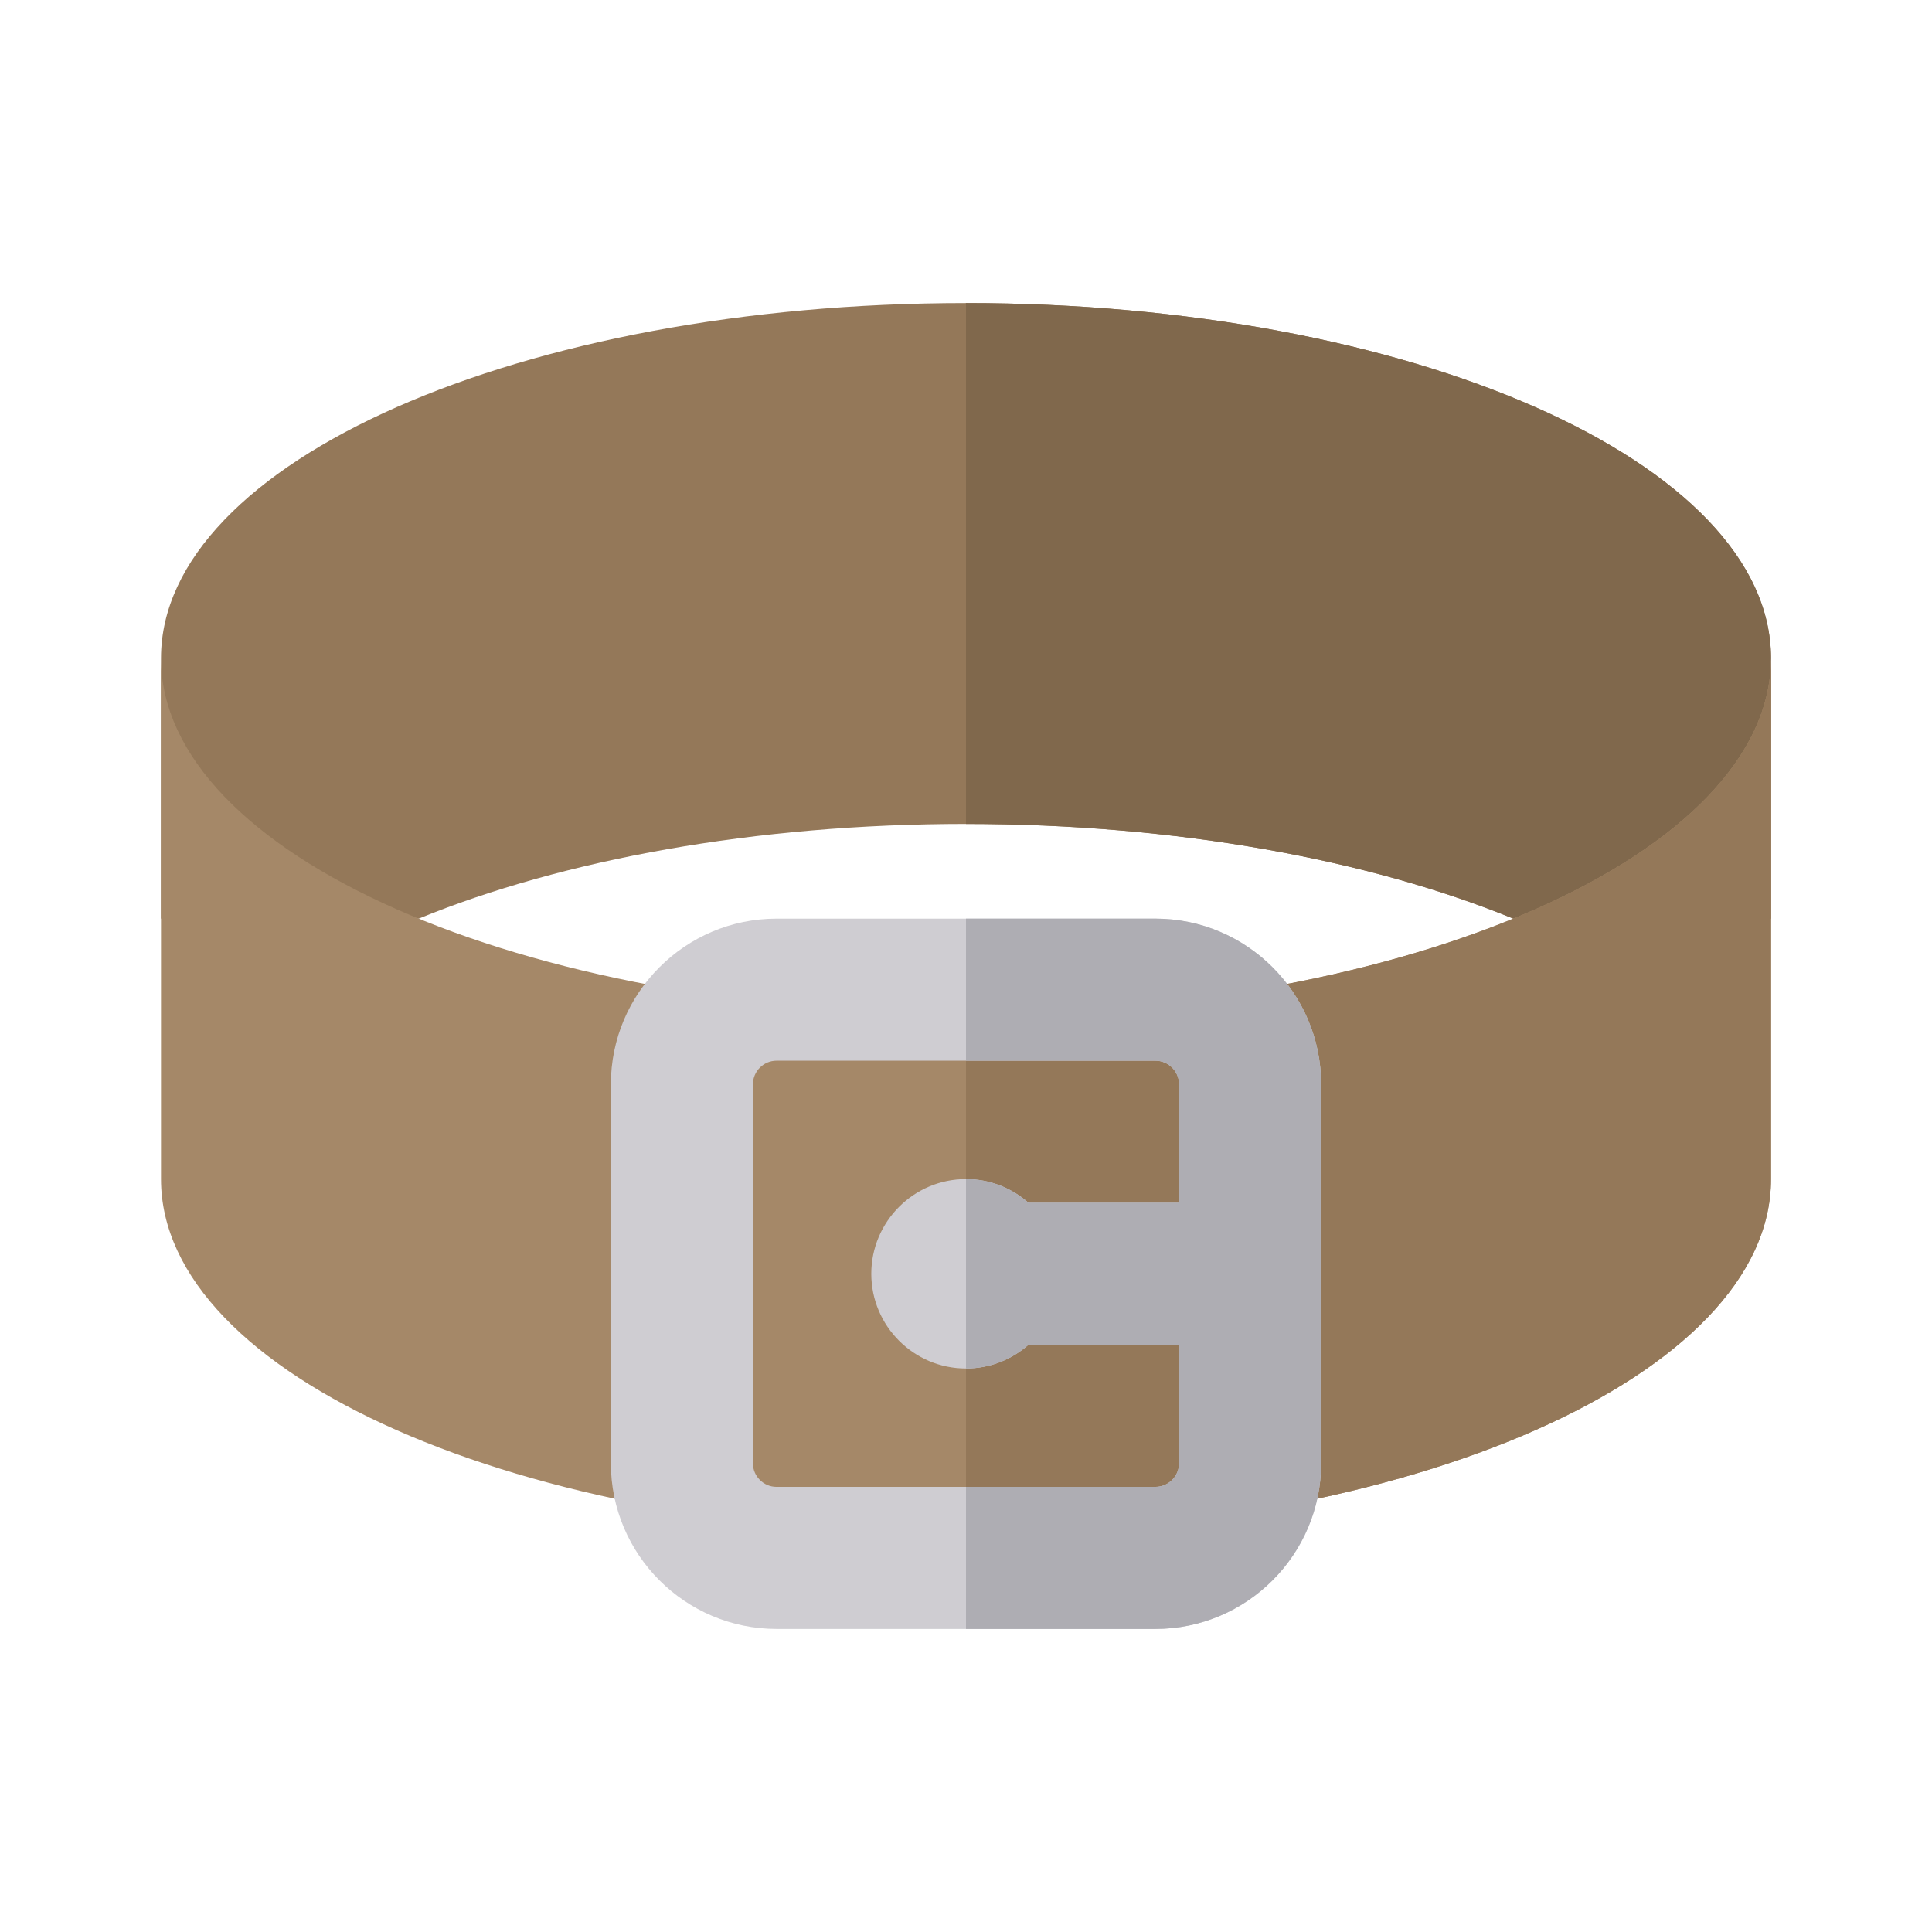
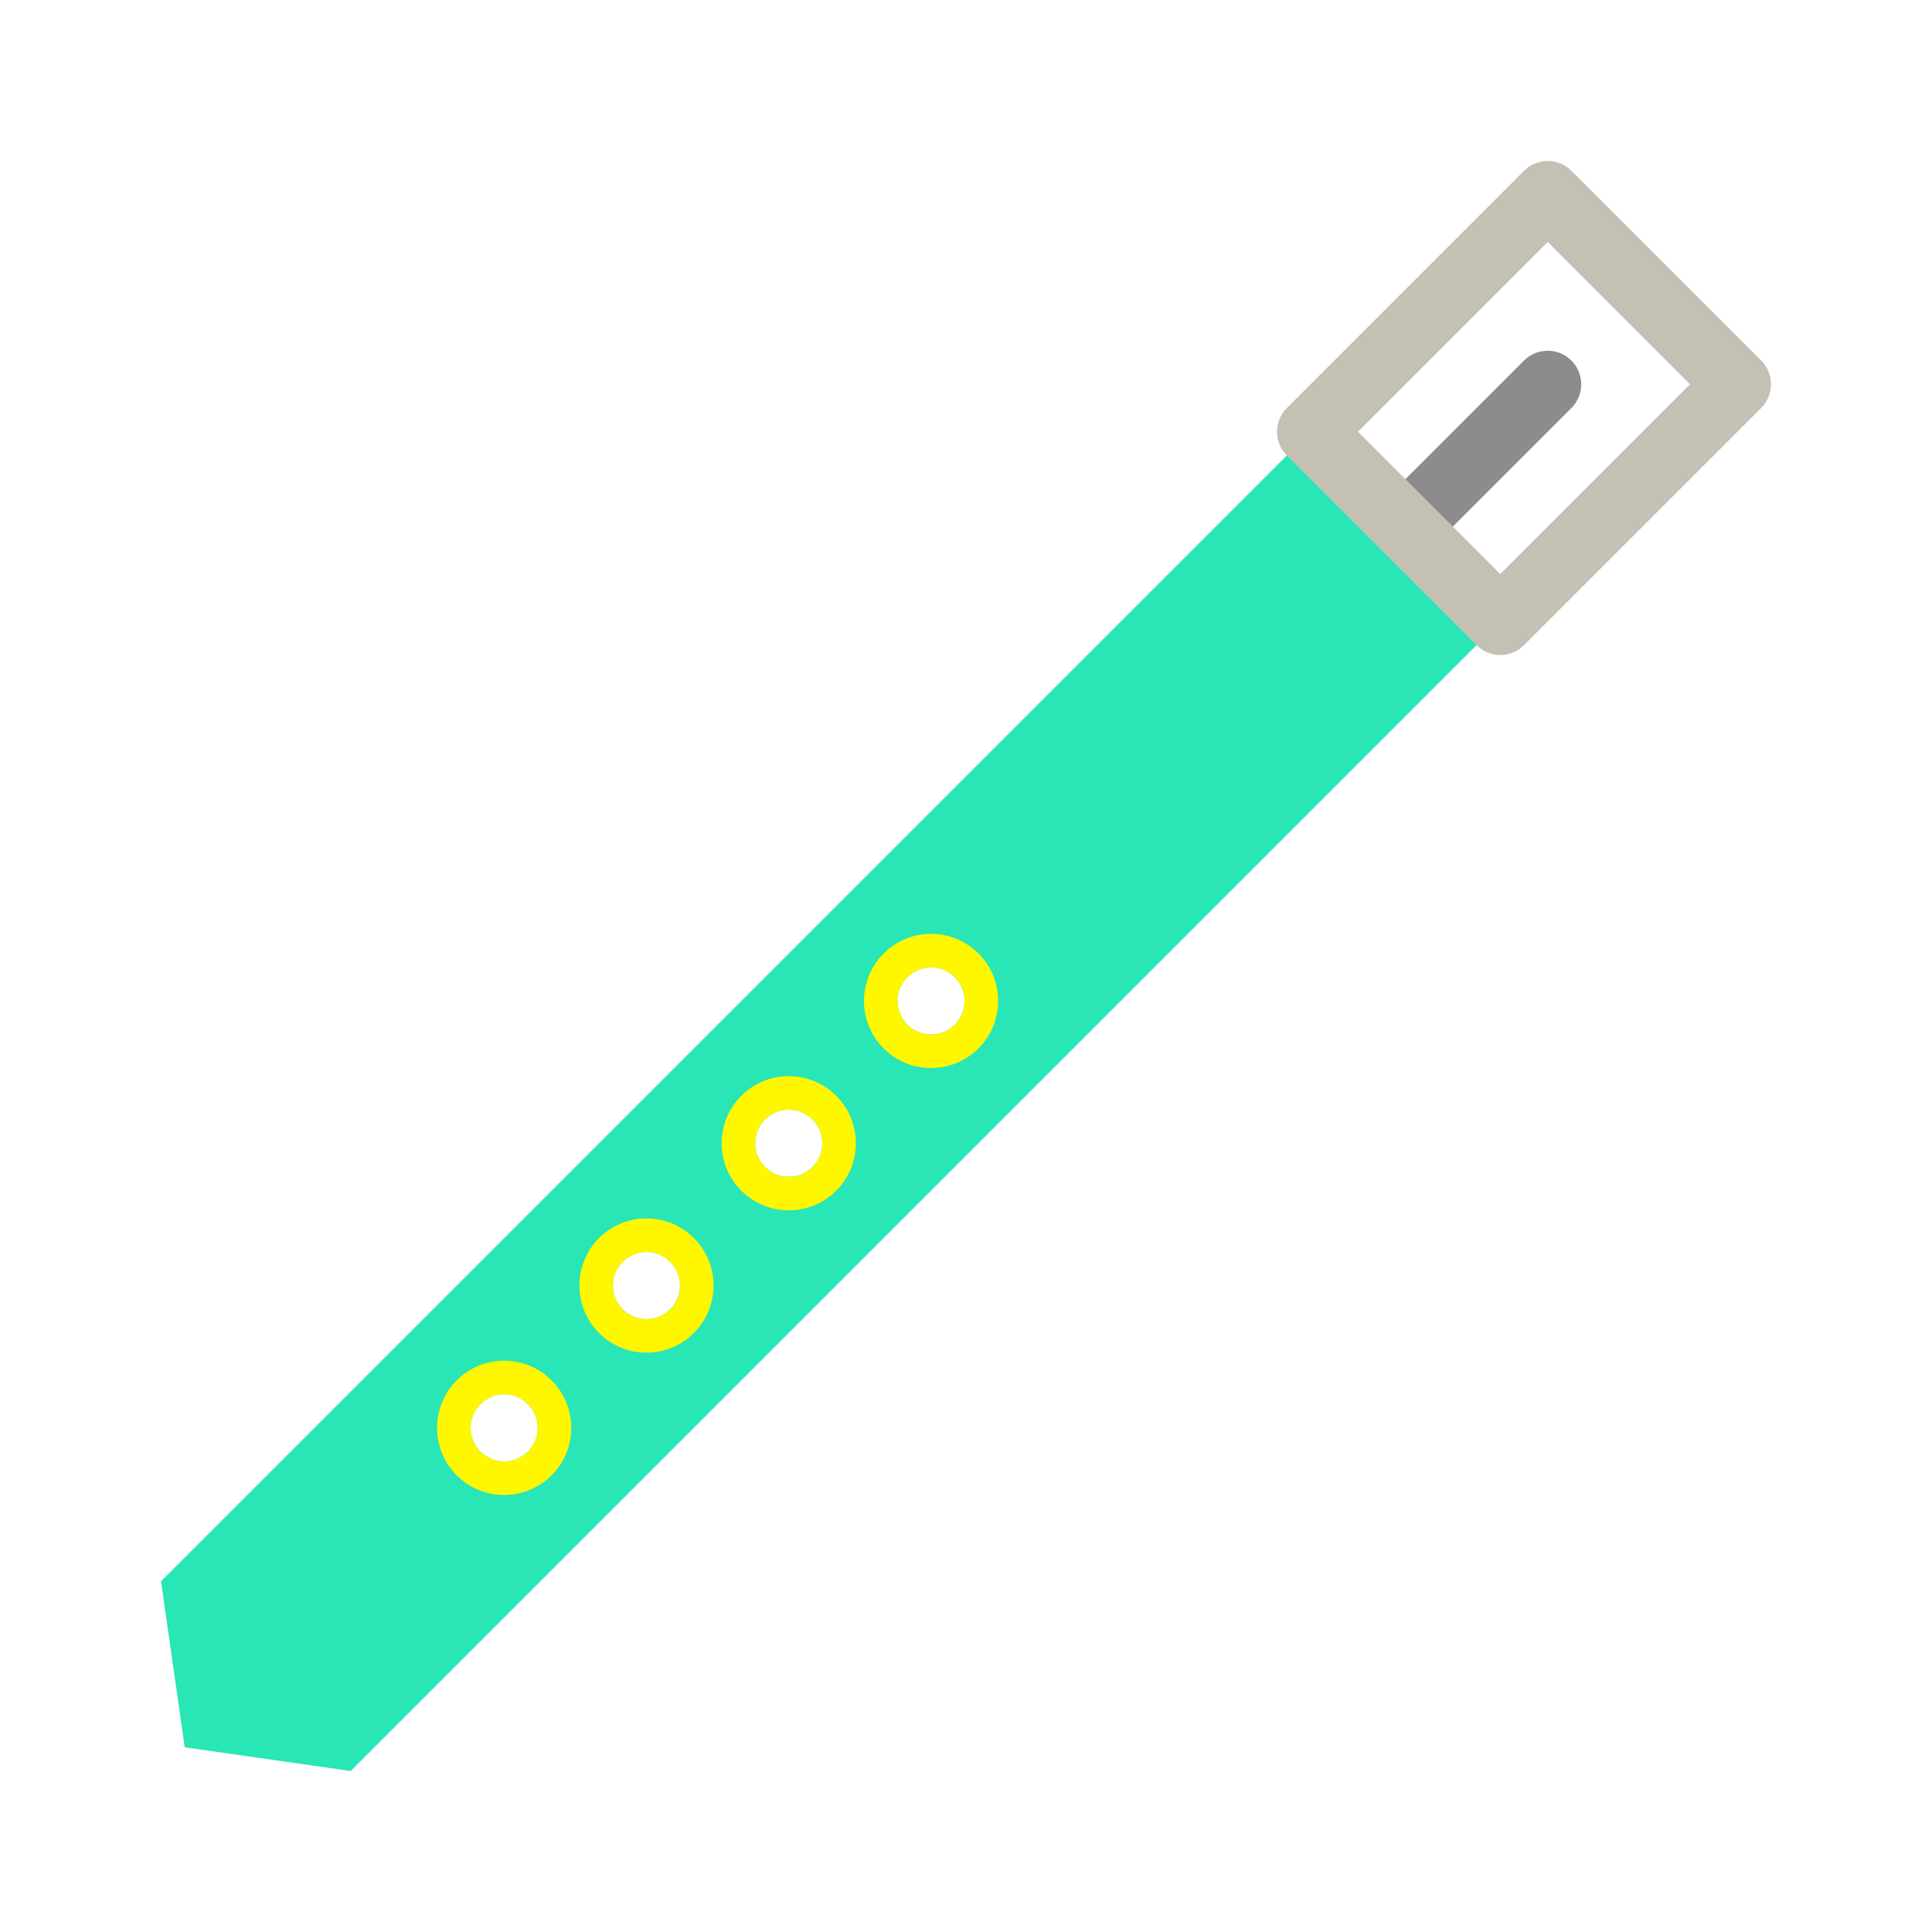
- <svg xmlns="http://www.w3.org/2000/svg" height="256px" width="256px" version="1.1" id="Layer_1" viewBox="-51.2 -51.2 614.40 614.40" xml:space="preserve" fill="#000000" stroke="#000000" stroke-width="0.005">
+ <svg xmlns="http://www.w3.org/2000/svg" height="256px" width="256px" version="1.1" id="Layer_1" viewBox="-51.2 -51.2 614.38 614.38" xml:space="preserve" fill="#000000">
  <g id="SVGRepo_bgCarrier" stroke-width="0" />
  <g id="SVGRepo_tracerCarrier" stroke-linecap="round" stroke-linejoin="round" />
  <g id="SVGRepo_iconCarrier">
-     <path style="fill:#947859;" d="M512,158.118c0-62.375-114.616-112.941-256-112.941S0,95.743,0,158.118v82.819h81.943v-0.009 c0.008,0.003,0.015,0.006,0.023,0.009c45.673-18.688,106.83-30.113,174.035-30.113s128.361,11.425,174.035,30.113h81.943v-82.066 C511.98,158.619,512,158.369,512,158.118z" />
-     <path style="fill:#80684C;" d="M256,45.176v165.647c67.204,0,128.361,11.425,174.035,30.113h81.943v-82.066 c0.005-0.251,0.023-0.501,0.023-0.753C512,95.743,397.384,45.176,256,45.176z" />
-     <path style="fill:#A58868;" d="M0,158.118c0,62.375,114.616,112.941,256,112.941s256-50.566,256-112.941v165.647 c0,62.375-114.616,112.941-256,112.941S0,386.14,0,323.765V158.118z" />
-     <path style="fill:#947859;" d="M256,271.059v165.647c141.384,0,256-50.566,256-112.941V158.118 C512,220.493,397.384,271.059,256,271.059z" />
-     <path style="fill:#CFCDD2;" d="M316.235,240.941H195.765c-29.062,0-52.706,23.644-52.706,52.706v120.471 c0,29.062,23.644,52.706,52.706,52.706h120.471c29.062,0,52.706-23.644,52.706-52.706V293.647 C368.941,264.585,345.297,240.941,316.235,240.941z M316.235,421.647H195.765c-4.152,0-7.529-3.378-7.529-7.529V293.647 c0-4.152,3.378-7.529,7.529-7.529h120.471c4.152,0,7.529,3.378,7.529,7.529v37.647h-47.91c-5.307-4.671-12.246-7.529-19.855-7.529 c-16.607,0-30.118,13.511-30.118,30.118S239.393,384,256,384c7.609,0,14.547-2.858,19.855-7.529h47.91v37.647 C323.765,418.269,320.387,421.647,316.235,421.647z" />
-     <path style="fill:#AEADB3;" d="M316.235,240.941H256v45.176h60.235c4.152,0,7.529,3.378,7.529,7.529v37.647h-47.91 c-5.307-4.671-12.246-7.529-19.855-7.529V384c7.609,0,14.547-2.858,19.855-7.529h47.91v37.647c0,4.152-3.378,7.529-7.529,7.529H256 v45.176h60.235c29.062,0,52.706-23.644,52.706-52.706V293.647C368.941,264.585,345.297,240.941,316.235,240.941z" />
+     <path style="fill:#8d8c8b;" d="M448.518,63.459c-4.155-4.164-10.904-4.164-15.092,0l-44.937,44.943l15.094,15.085l44.935-44.943l0,0 l0,0C452.674,74.381,452.674,67.631,448.518,63.459z" />
+     <path style="fill:#28e6b6;" d="M369.975,81.67L0.005,451.639l7.539,52.812l52.795,7.53l369.963-369.97L369.975,81.67z M116.663,410.408c-4.164,4.172-10.922,4.172-15.086,0s-4.164-10.922,0-15.078c4.164-4.188,10.922-4.188,15.086,0 C120.827,399.486,120.827,406.236,116.663,410.408z M161.92,365.143c-4.171,4.172-10.921,4.172-15.085,0 c-4.164-4.156-4.164-10.906,0-15.077c4.164-4.172,10.914-4.172,15.085,0C166.084,354.237,166.084,360.987,161.92,365.143z M207.169,319.895c-4.164,4.155-10.914,4.155-15.085,0c-4.164-4.156-4.164-10.906,0-15.094c4.172-4.155,10.921-4.155,15.085,0 C211.333,308.989,211.333,315.739,207.169,319.895z M252.425,274.647c-4.164,4.156-10.922,4.156-15.086,0 c-4.164-4.172-4.164-10.922,0-15.086s10.922-4.164,15.086,0C256.589,263.725,256.589,270.475,252.425,274.647z" />
+     <g>
+       <path style="fill:#fff700;" d="M124.202,387.767c-4.023-4.031-9.382-6.25-15.078-6.25l0,0h-0.008 c-5.695,0-11.054,2.219-15.078,6.25c-8.32,8.328-8.32,21.859,0,30.188c4.023,4.03,9.382,6.249,15.085,6.249 c5.695,0,11.054-2.219,15.078-6.249c4.031-4.031,6.25-9.391,6.25-15.094C130.453,397.174,128.234,391.799,124.202,387.767z M116.663,410.408c-2.086,2.078-4.812,3.109-7.539,3.109c-2.734,0-5.461-1.031-7.547-3.109c-4.164-4.172-4.164-10.922,0-15.078 c2.086-2.094,4.812-3.125,7.547-3.125c2.727,0,5.453,1.031,7.539,3.125C120.827,399.486,120.827,406.236,116.663,410.408z" />
+       <path style="fill:#fff700;" d="M169.459,342.519c-4.031-4.031-9.382-6.25-15.085-6.25c-5.695,0-11.054,2.219-15.085,6.25 c-8.312,8.312-8.312,21.858,0,30.17c4.031,4.031,9.391,6.25,15.085,6.25c5.703,0,11.054-2.219,15.085-6.25 C177.779,364.378,177.779,350.832,169.459,342.519z M161.92,365.143c-2.086,2.094-4.812,3.125-7.546,3.125 c-2.726,0-5.46-1.031-7.539-3.125c-4.164-4.156-4.164-10.906,0-15.077c2.078-2.078,4.812-3.125,7.539-3.125 c2.734,0,5.46,1.047,7.546,3.125C166.084,354.237,166.084,360.987,161.92,365.143z" />
+       <path style="fill:#fff700;" d="M214.716,297.271c-4.031-4.031-9.391-6.25-15.085-6.25l0,0c-5.703,0-11.055,2.219-15.085,6.25 c-4.031,4.031-6.25,9.374-6.25,15.093c0,5.688,2.219,11.046,6.25,15.077c4.031,4.016,9.382,6.25,15.085,6.25 c5.695,0,11.054-2.234,15.085-6.25c4.023-4.031,6.241-9.39,6.241-15.077C220.957,306.645,218.739,301.303,214.716,297.271z M207.169,319.895c-2.078,2.093-4.812,3.124-7.539,3.124c-2.734,0-5.461-1.031-7.547-3.124c-4.164-4.156-4.164-10.906,0-15.094 c2.086-2.062,4.812-3.108,7.547-3.108c2.726,0,5.46,1.047,7.539,3.108C211.333,308.989,211.333,315.739,207.169,319.895z" />
+       <path style="fill:#fff700;" d="M259.964,252.015c-4.031-4.023-9.382-6.242-15.085-6.242l0,0l0,0 c-5.695,0-11.054,2.219-15.078,6.242c-4.031,4.031-6.25,9.39-6.25,15.085c0,5.703,2.219,11.047,6.25,15.078 c4.023,4.031,9.382,6.249,15.078,6.249c5.703,0,11.054-2.218,15.085-6.249C268.284,273.866,268.284,260.335,259.964,252.015z M252.425,274.647c-2.086,2.078-4.812,3.125-7.547,3.125c-2.727,0-5.453-1.047-7.539-3.125c-4.164-4.172-4.164-10.922,0-15.086 c2.086-2.086,4.812-3.125,7.539-3.125c2.734,0,5.461,1.039,7.547,3.125C256.589,263.725,256.589,270.475,252.425,274.647z" />
+     </g>
+     <path style="fill:#c5c0b4;" d="M508.859,63.459L448.518,3.125C446.44,1.039,443.706,0,440.988,0c-2.749,0-5.468,1.039-7.562,3.125 l-75.404,75.419c-4.171,4.164-4.171,10.921,0,15.085l60.343,60.342c2.062,2.078,4.812,3.125,7.53,3.125s5.469-1.047,7.531-3.125 l75.434-75.427C513.016,74.381,513.016,67.631,508.859,63.459z M425.895,131.34l-45.249-45.249l60.342-60.341l45.249,45.256 L425.895,131.34z" />
  </g>
</svg>
